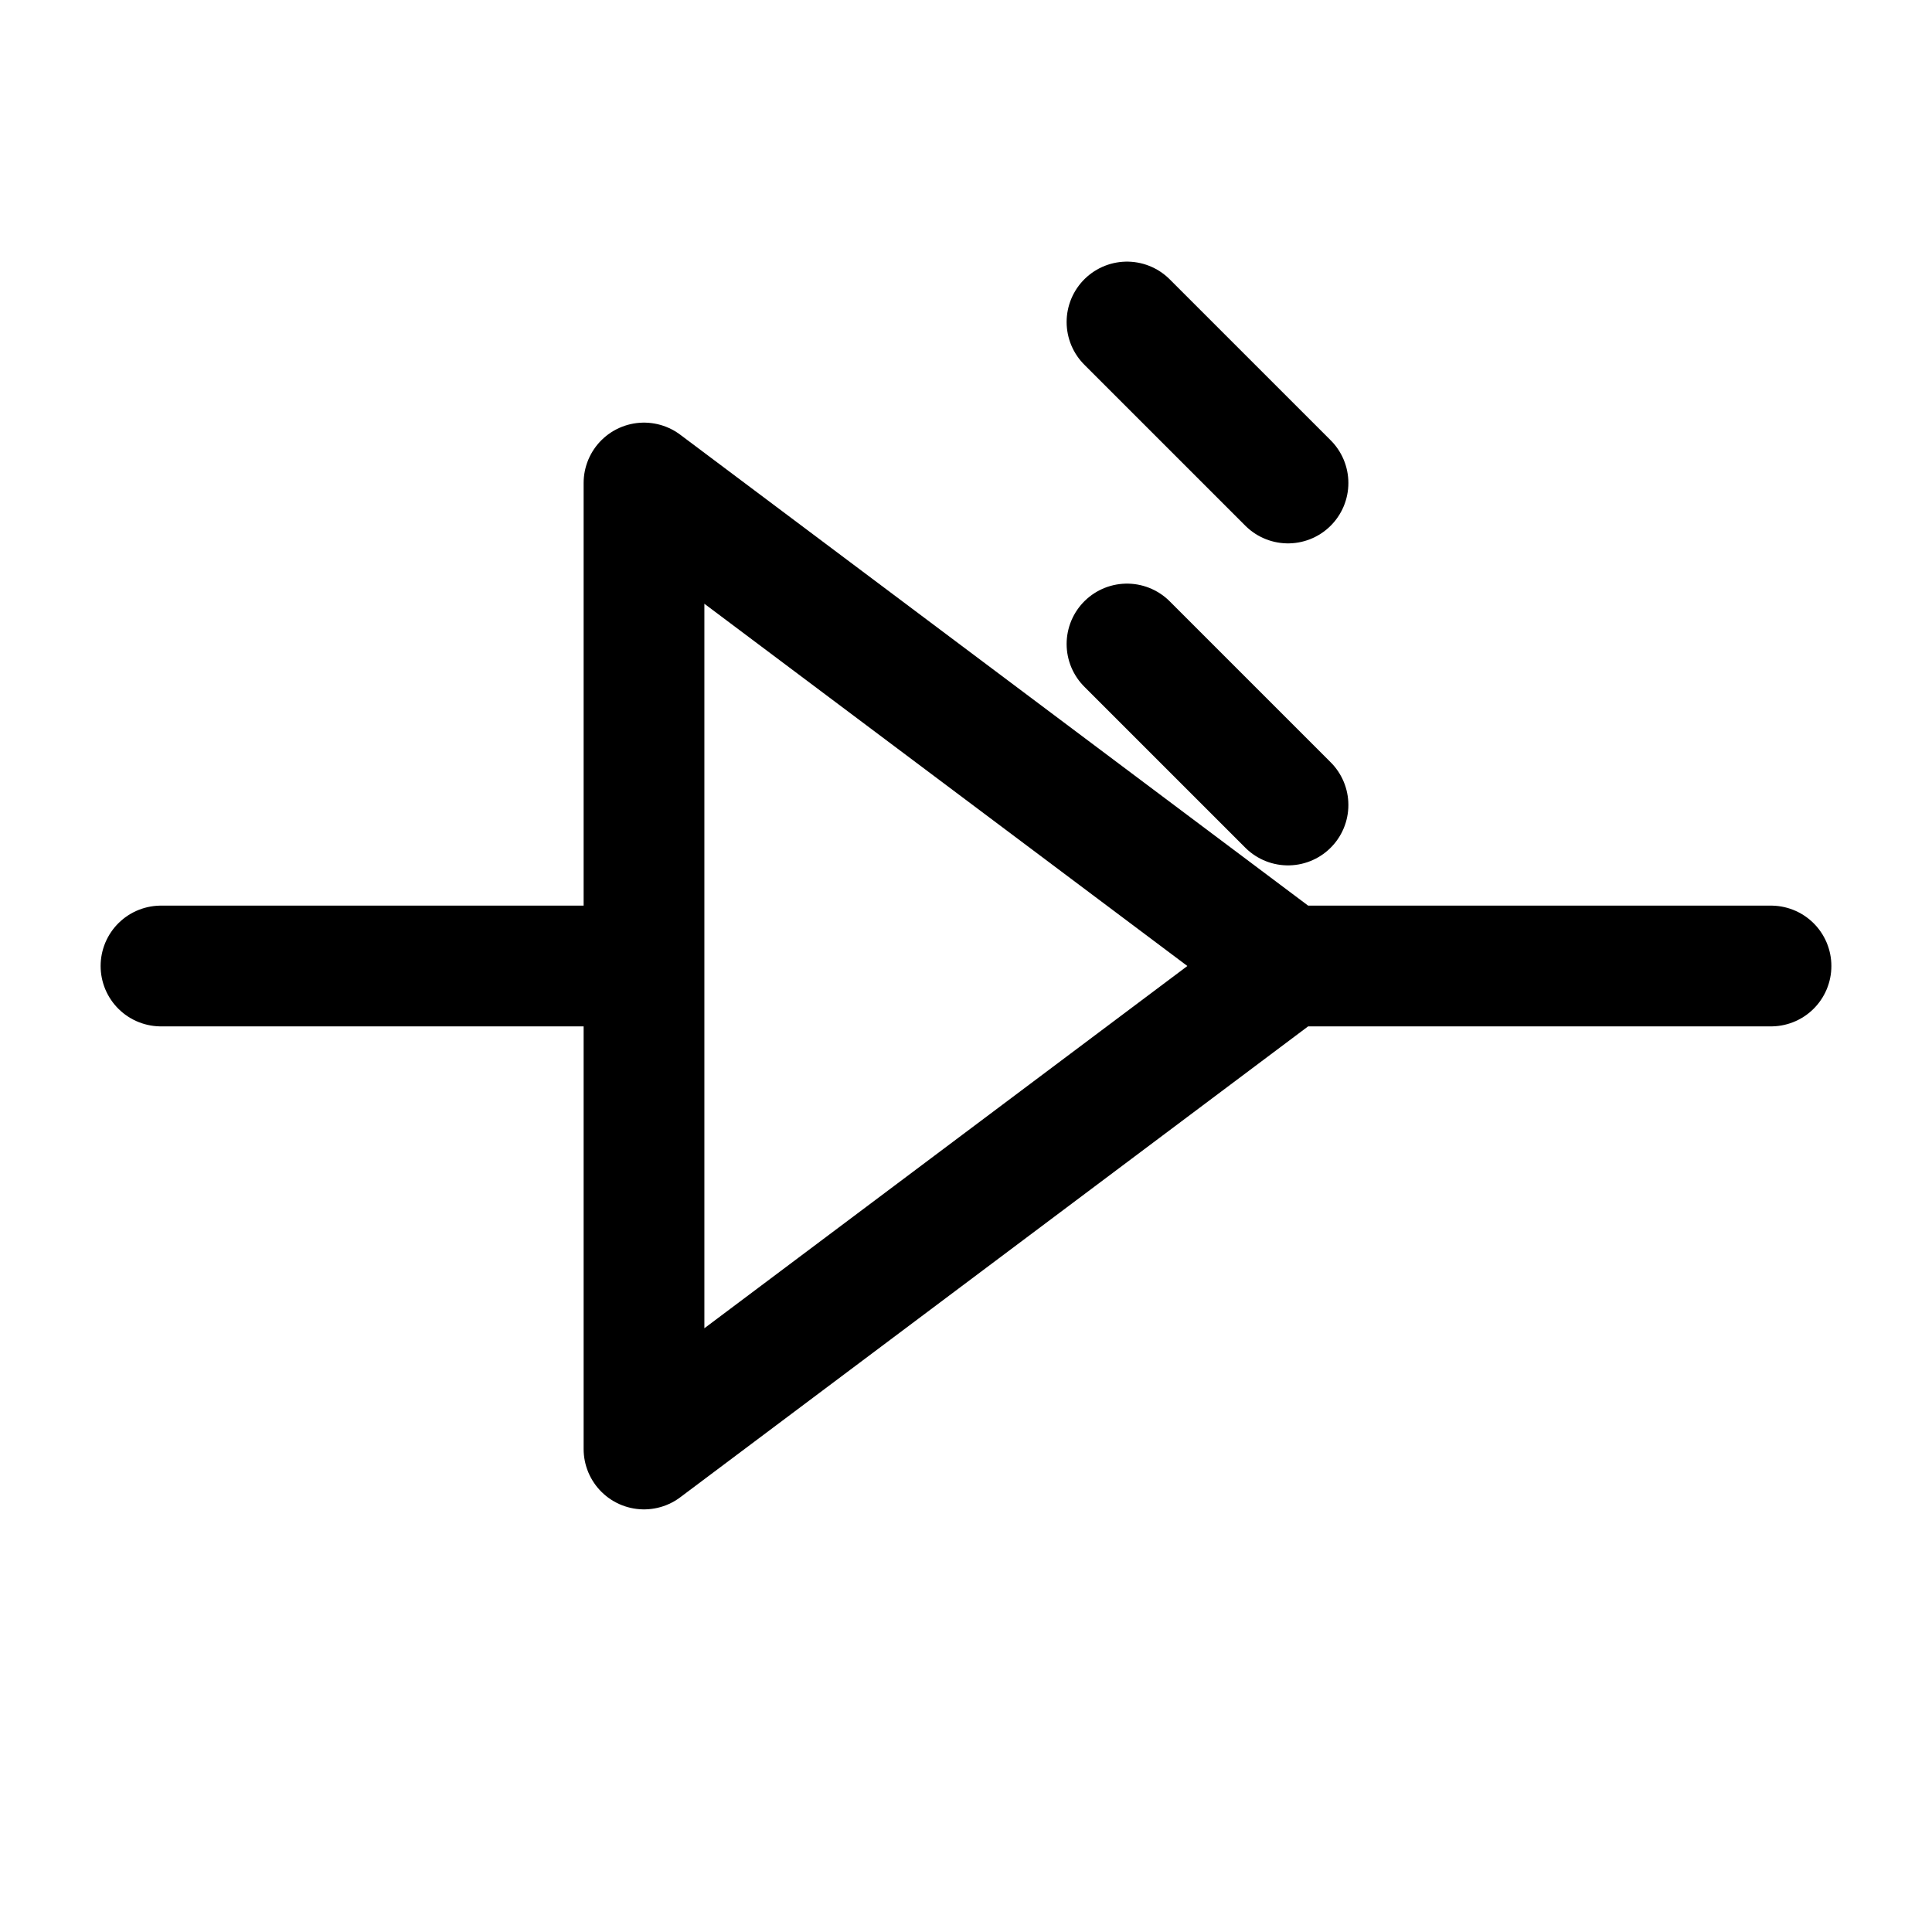
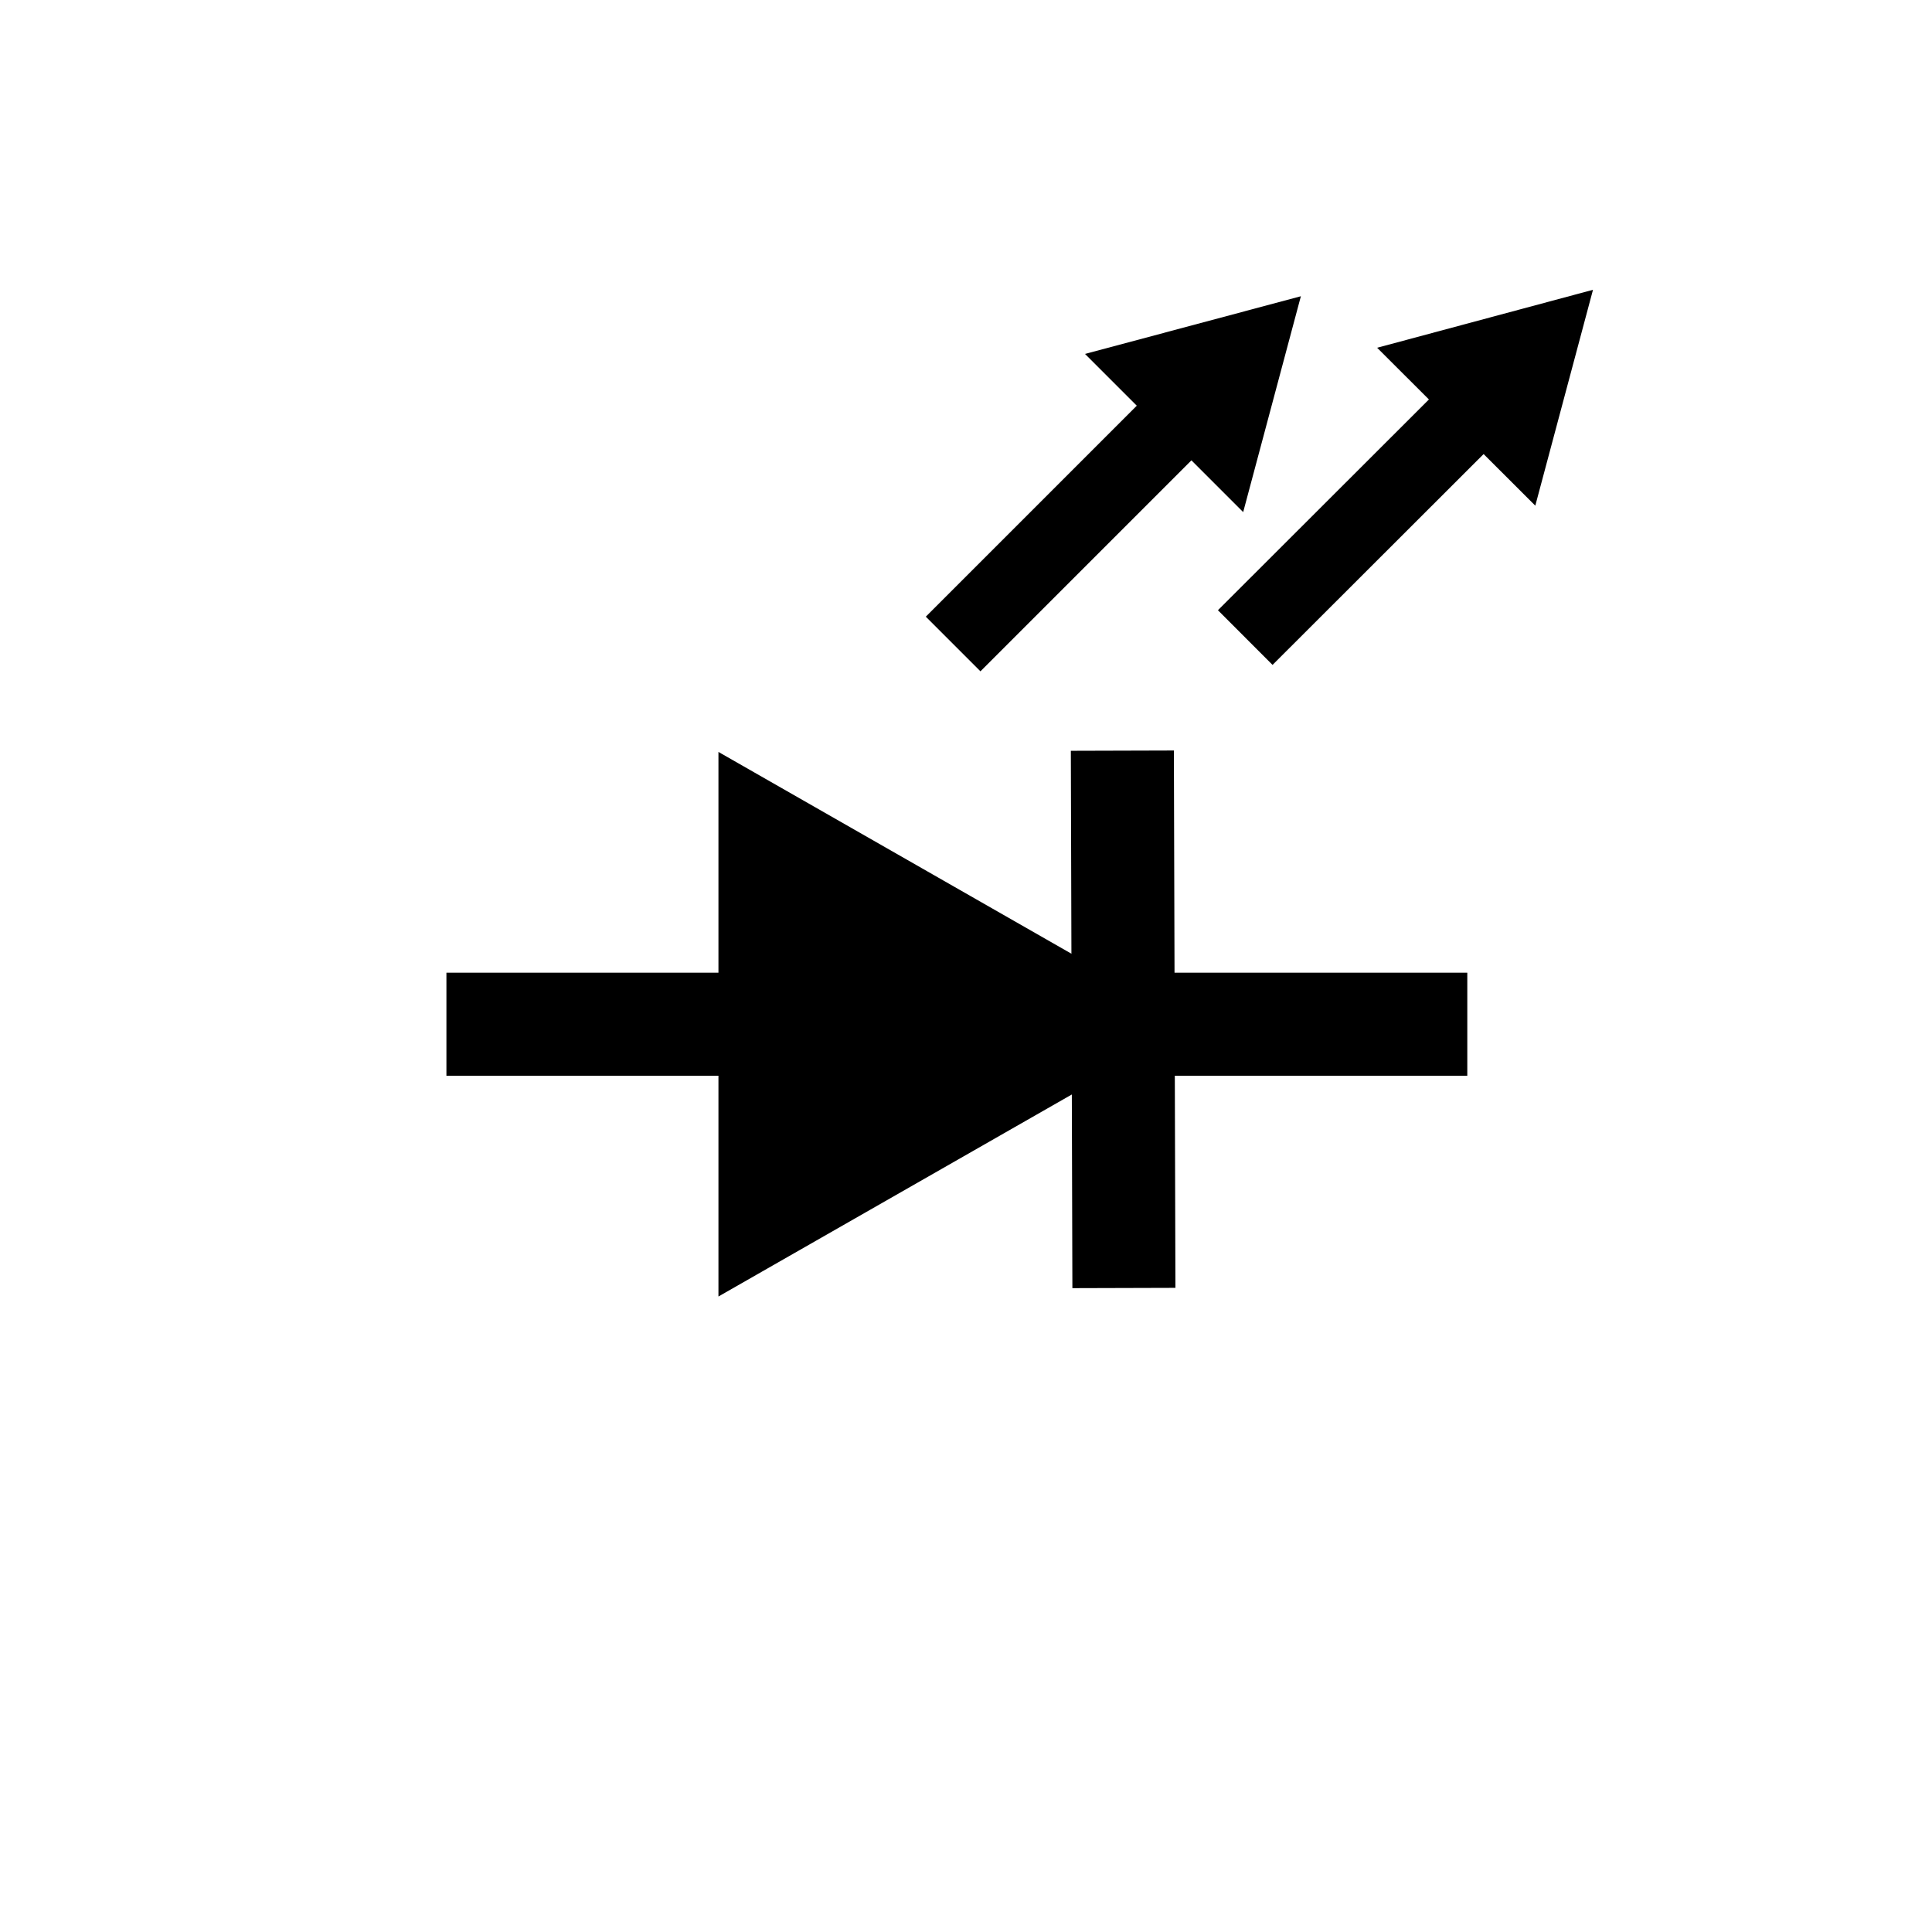
- <svg viewBox="0 0 24 24" fill="none" stroke="currentColor" stroke-width="1.5">
-   <path d="M2 12h6m8 0h6M8 6v12l8-6-8-6z" stroke-linecap="round" stroke-linejoin="round" />
-   <path d="M14 4l2 2m-2 2l2 2" stroke-linecap="round" stroke-linejoin="round" />
+ <svg xmlns="http://www.w3.org/2000/svg" id="Layer_1" version="1.1" viewBox="0 0 75 75">
+   <defs>
+     <style>
+       .st0 {
+         stroke-width: 4px;
+       }
+ 
+       .st0, .st1 {
+         fill: none;
+         stroke: #000;
+         stroke-miterlimit: 11.34;
+       }
+ 
+       .st1 {
+         stroke-width: 3px;
+       }
+     </style>
+   </defs>
+   <g id="g973-6-6">
+     <path id="path964-2-3" class="st0" d="M17.33,39.76h39.63" />
+     <path id="path966-3-0" d="M27.89,50.32v-21.13l18.49,10.57-18.49,10.57Z" />
+     <path id="path968-7-67" class="st0" d="M43.57,29.14l.06,20.86" />
+   </g>
+   <g>
+     <line class="st1" x1="37" y1="25" x2="46.09" y2="15.91" />
+     <polygon points="48.26 19.88 50.5 11.5 42.12 13.74 48.26 19.88" />
+   </g>
+   <g>
+     <line class="st1" x1="48.34" y1="24.75" x2="57.43" y2="15.67" />
+     <polygon points="59.6 19.63 61.84 11.25 53.46 13.5 59.6 19.63" />
+   </g>
</svg>
